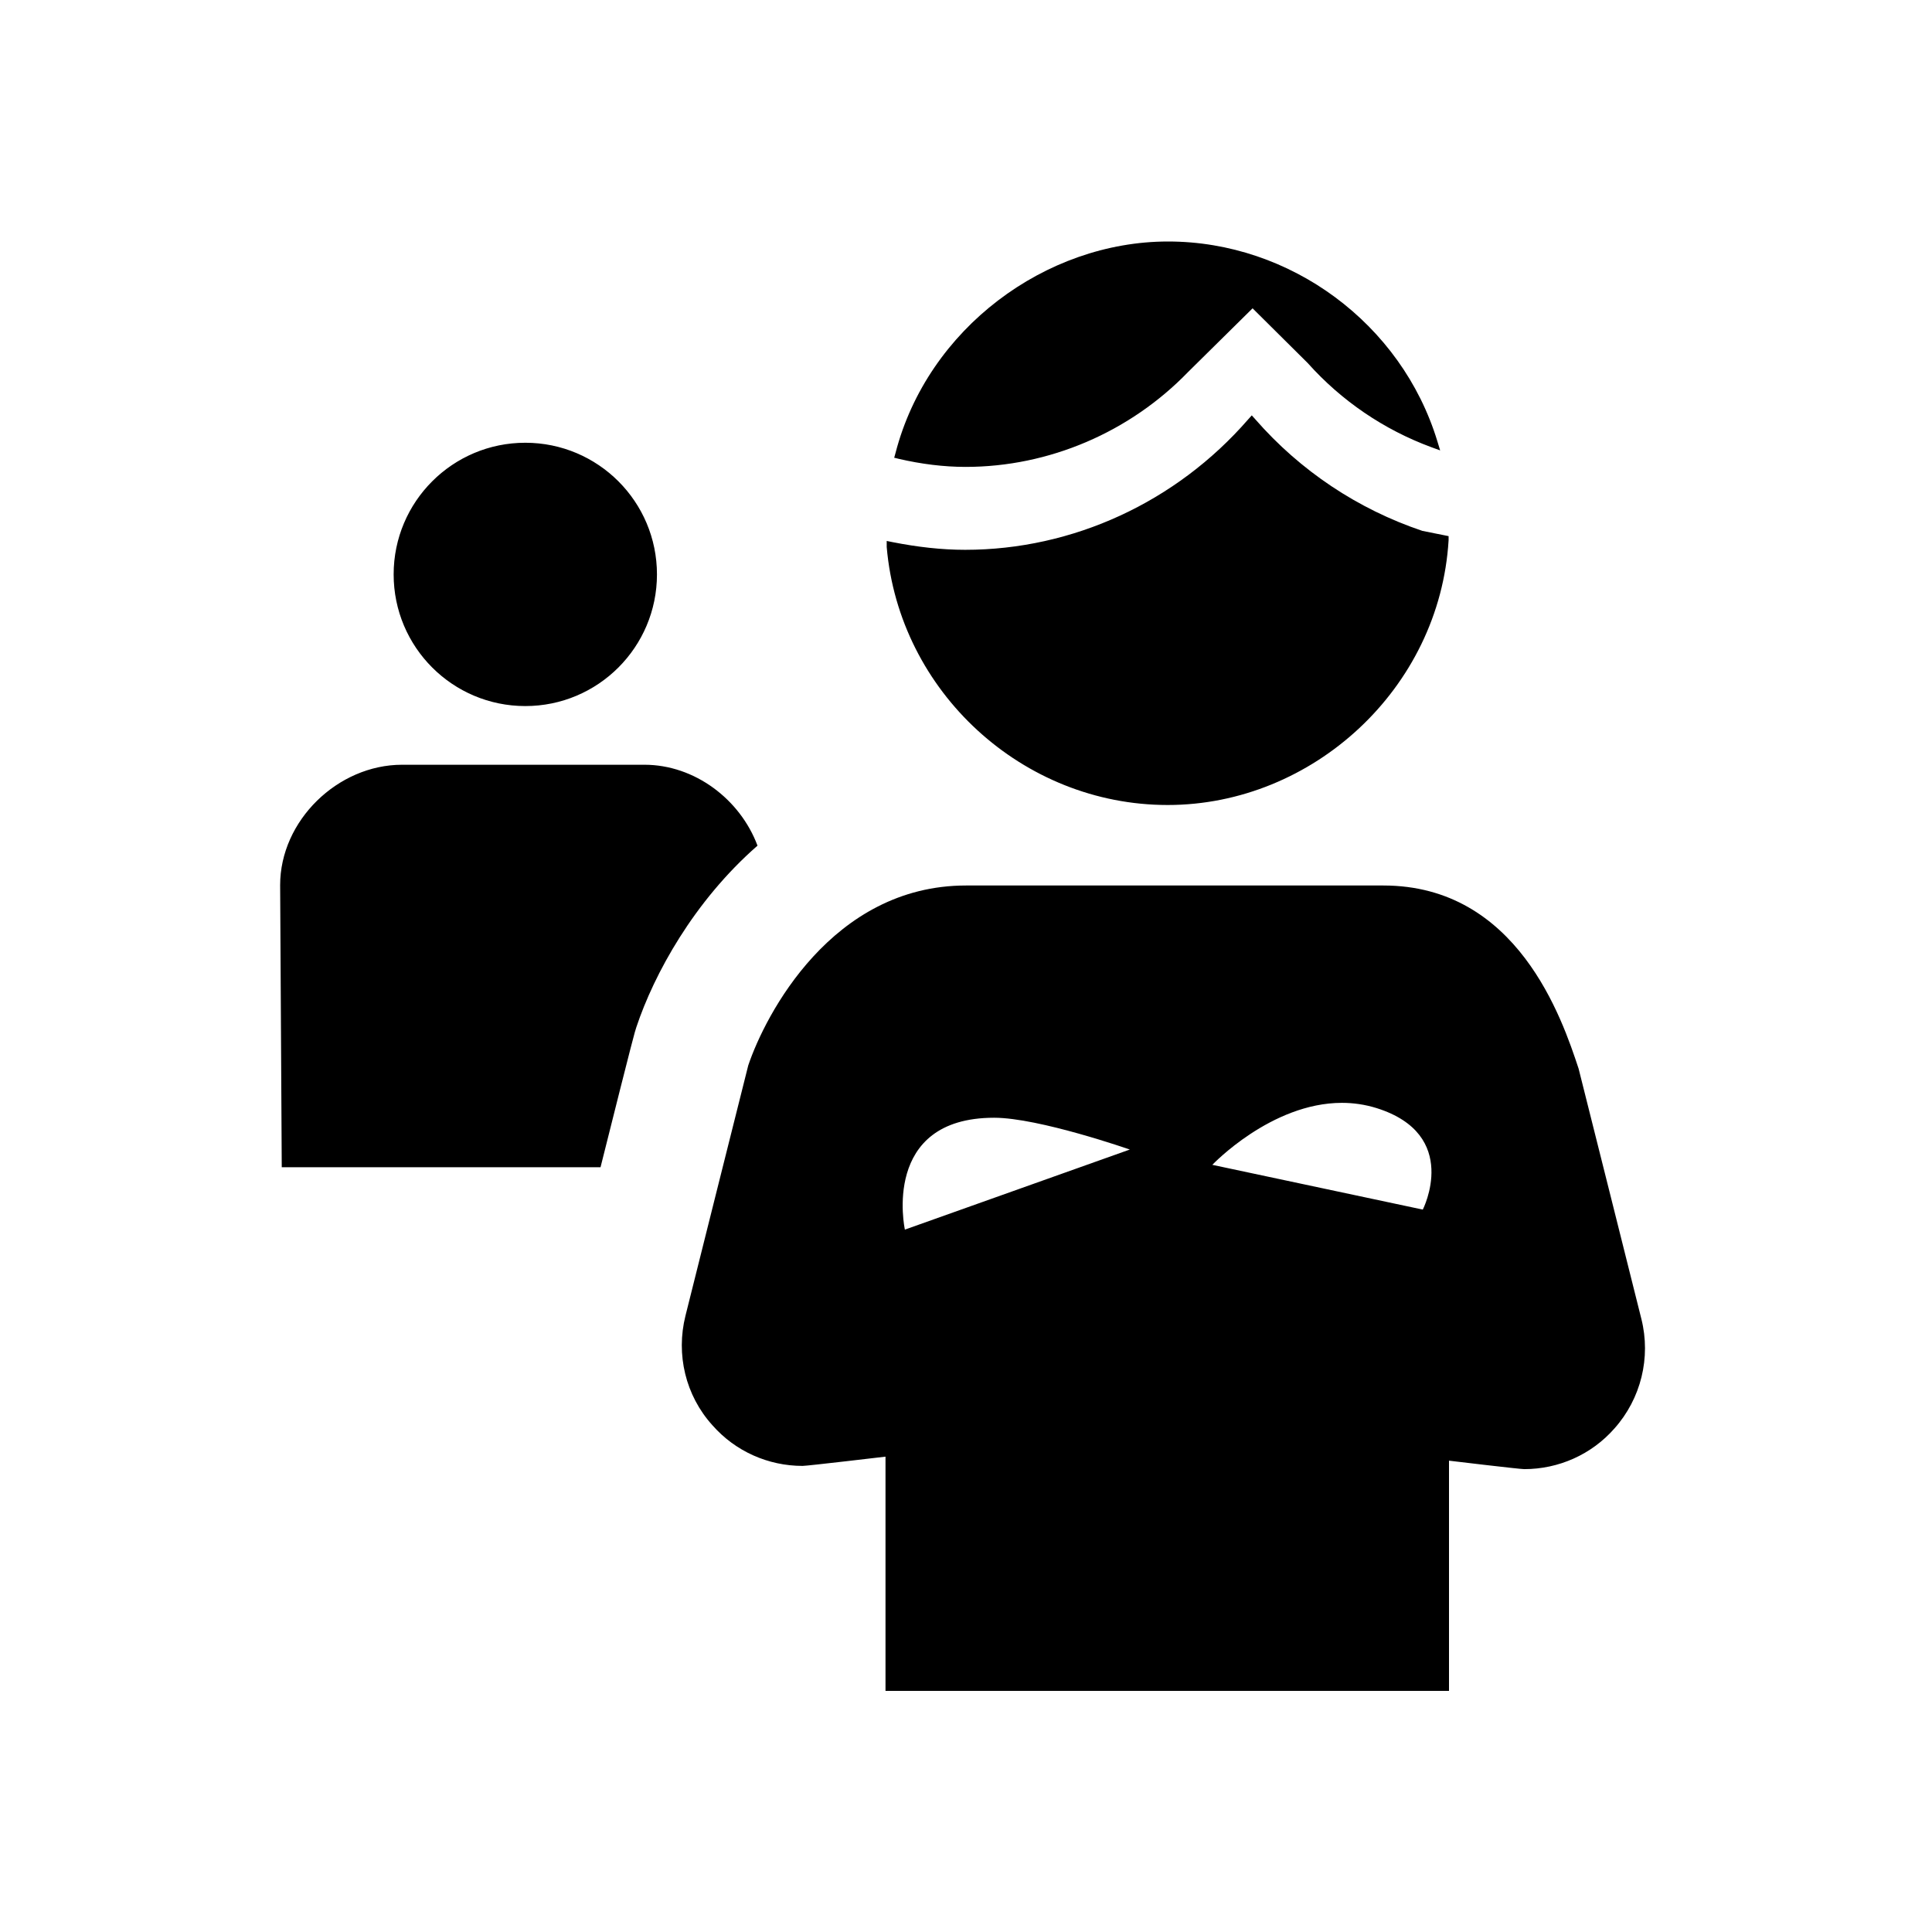
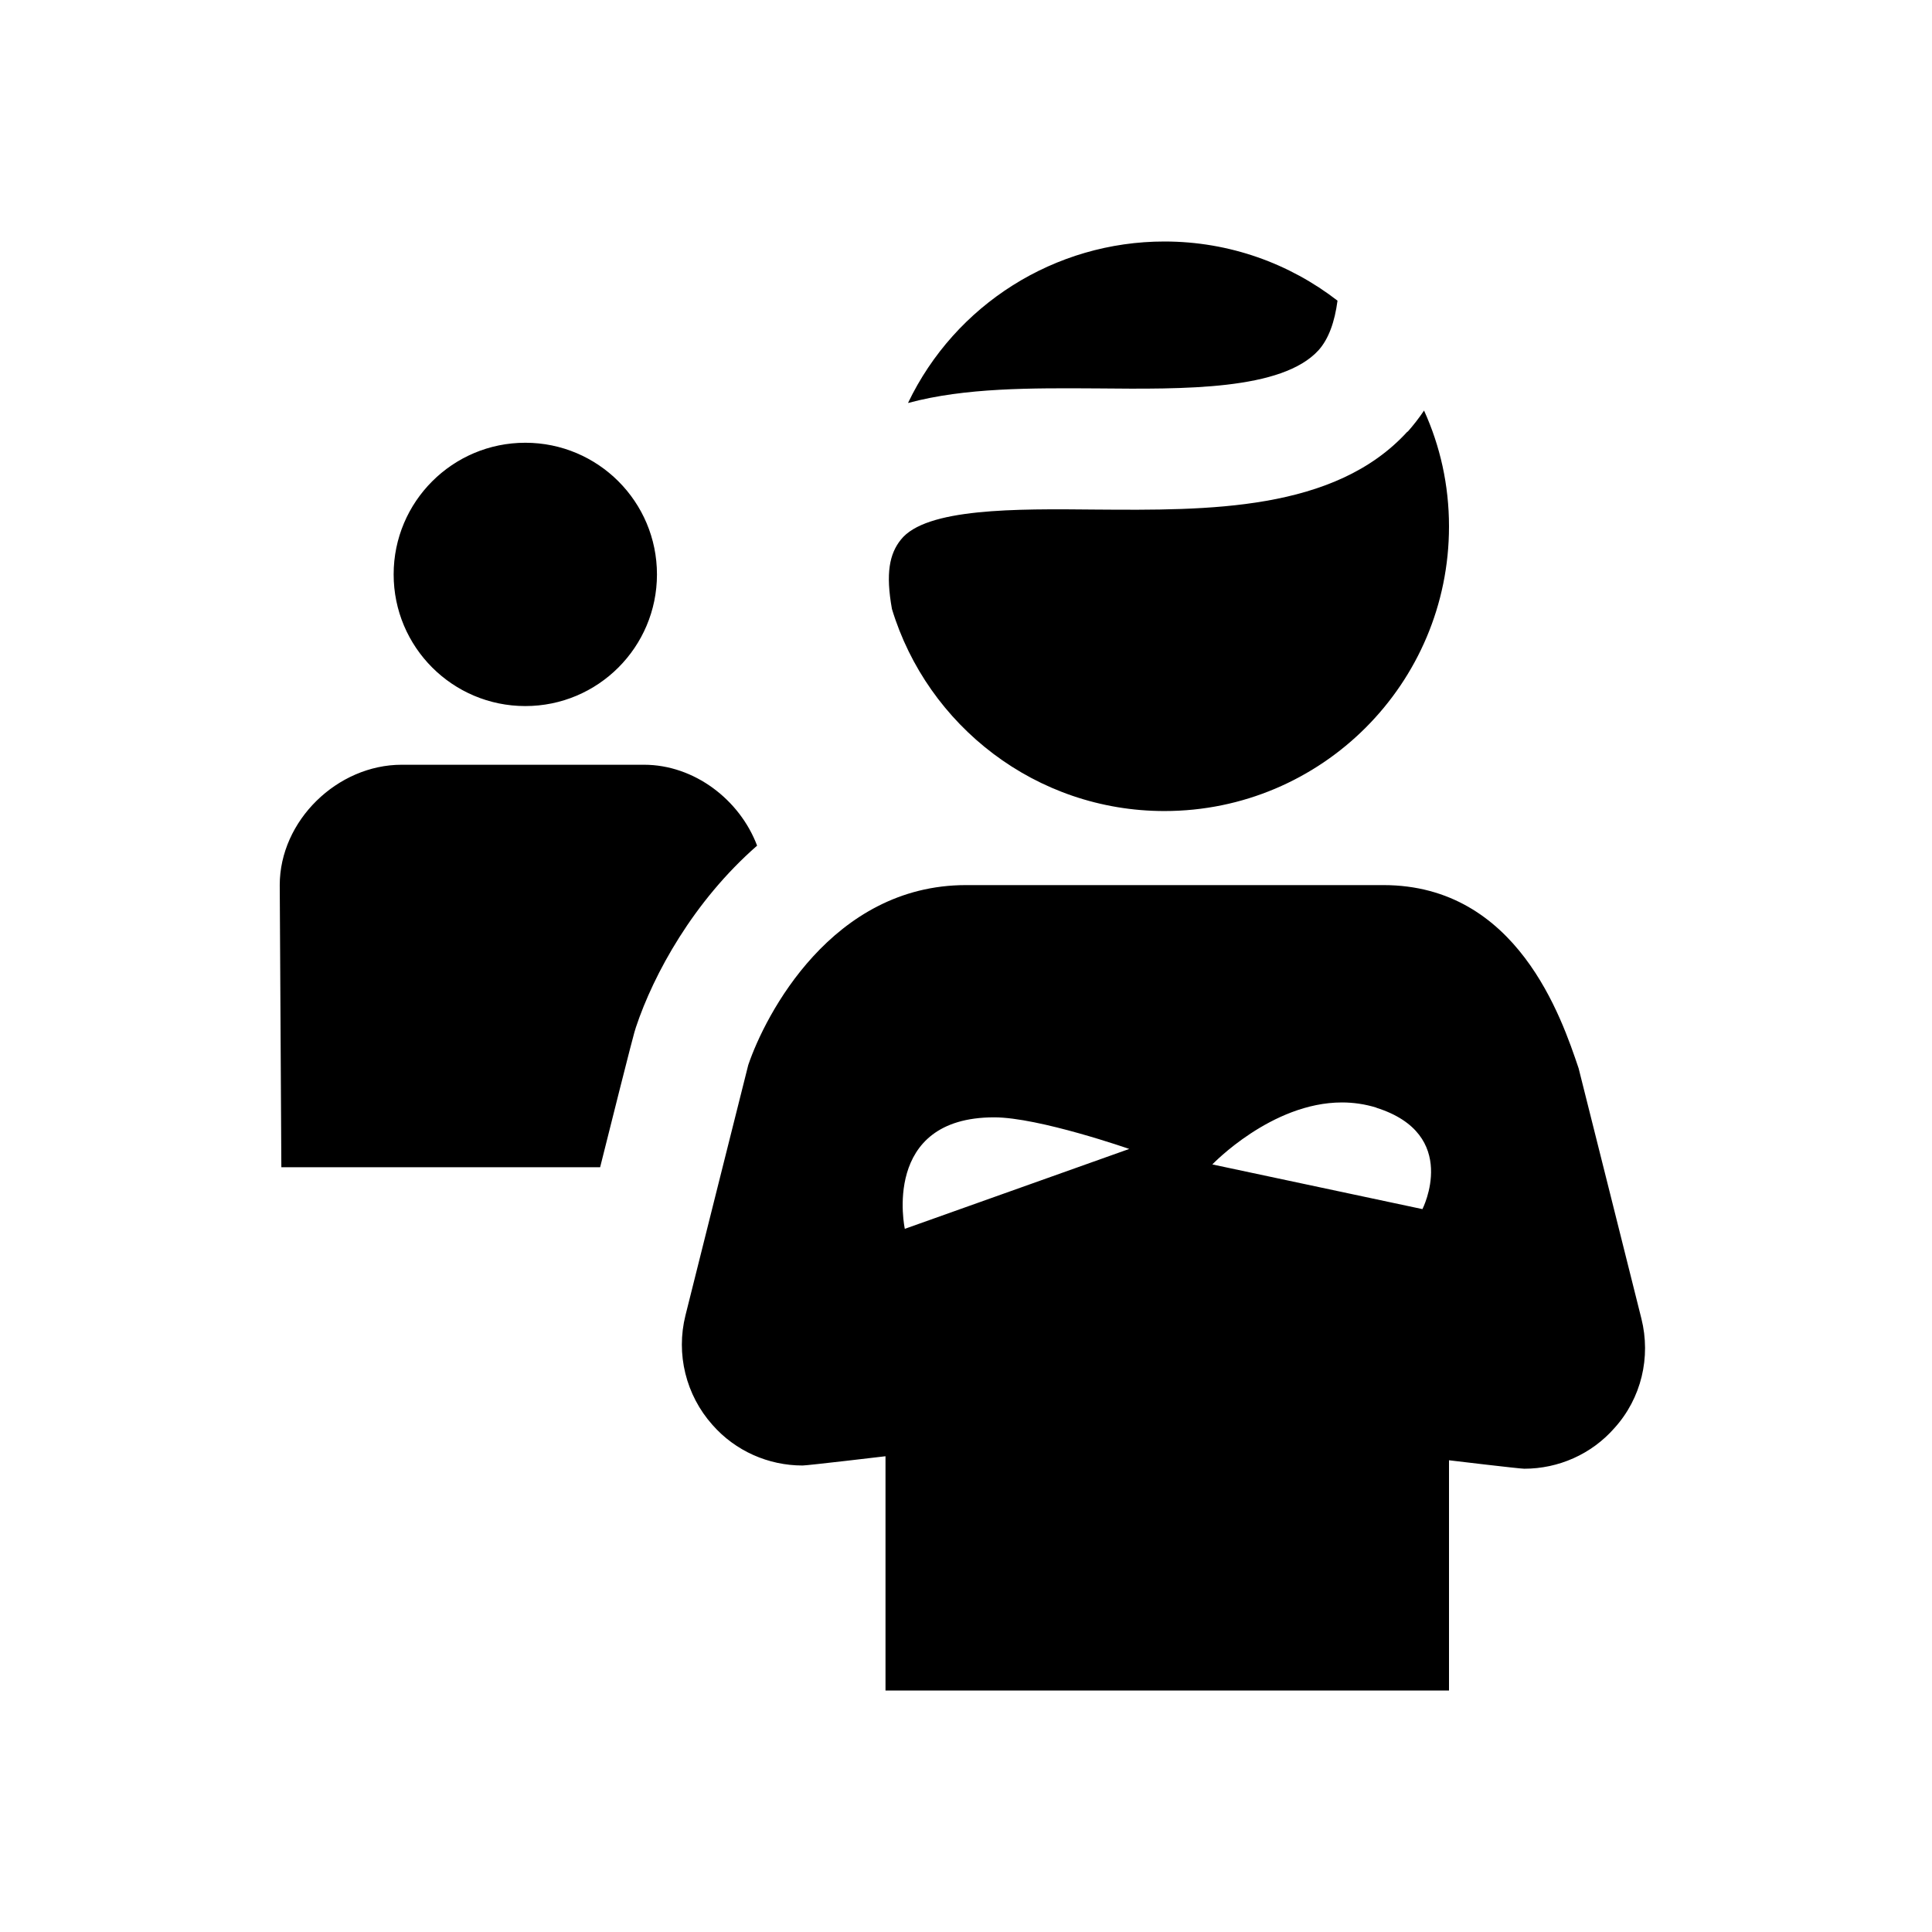
<svg xmlns="http://www.w3.org/2000/svg" viewBox="0 0 48 48">
-   <path d="M40.78 32.77s-1.54-6.15-1.56-6.22C38.81 25.31 37.7 22 34.37 22H24c-3.33 0-4.99 3.22-5.41 4.47-.02.07-1.56 6.22-1.56 6.22-.24.96 0 1.98.67 2.72.57.65 1.39 1.01 2.24 1.01.12 0 2.06-.23 2.06-.23v5.82h14v-5.72s1.75.21 1.87.21c.85 0 1.67-.36 2.24-1.01.66-.74.91-1.76.67-2.72Zm-18.3-2.23s-.6-2.77 2.22-2.77c1.11 0 3.37.79 3.37.79l-5.59 1.99Zm12.86-.49-5.22-1.11s1.46-1.54 3.22-1.54c.28 0 .57.04.86.13 2.1.66 1.15 2.52 1.15 2.52ZM9.78 14.27a3.271 3.271 0 1 1 6.542.002 3.271 3.271 0 0 1-6.542-.002Zm9.04 6.74c-1.58 1.38-2.57 3.19-3.01 4.51-.04.12-.06.17-.89 3.48H7l-.04-7.01c0-1.6 1.43-2.99 3.03-2.99h6.02c1.25 0 2.38.86 2.81 2.01Zm3.39-9.64.12.03c.56.13 1.12.2 1.66.2 2.07 0 4.08-.86 5.53-2.36l1.6-1.58 1.37 1.36a7.68 7.68 0 0 0 3.07 2.09l.22.08-.07-.23C34.82 8.04 32.06 6 29.02 6s-5.97 2.16-6.77 5.25l-.03.11Zm-.18 2.06v.16c.31 3.6 3.38 6.41 6.98 6.41s6.76-2.89 6.98-6.58v-.1l-.65-.13a9.545 9.545 0 0 1-4.15-2.77l-.09-.1-.09.1c-1.79 2.06-4.36 3.24-7.03 3.24-.59 0-1.19-.07-1.8-.19l-.15-.03Z" />
+   <path d="M9.78 14.27a3.271 3.271 0 1 1 6.542.002 3.271 3.271 0 0 1-6.542-.002ZM16 19H9.98c-1.6 0-3.03 1.39-3.03 2.99L6.99 29h7.92c.83-3.31.85-3.36.89-3.48.44-1.32 1.43-3.13 3.01-4.51C18.38 19.87 17.25 19 16 19Zm24.11 16.48c-.57.65-1.39 1.01-2.24 1.01-.12 0-1.87-.21-1.87-.21V42H22v-5.82s-1.94.23-2.06.23c-.85 0-1.67-.36-2.24-1.01-.66-.74-.91-1.76-.67-2.72 0 0 1.54-6.15 1.56-6.22.42-1.24 2.08-4.47 5.41-4.47h10.37c3.33 0 4.43 3.31 4.85 4.55.02.07 1.56 6.22 1.56 6.22.24.96 0 1.98-.67 2.72Zm-12.04-6.93s-2.26-.79-3.37-.79c-2.82 0-2.22 2.77-2.22 2.77l5.59-1.99Zm6.13-1.03c-.29-.09-.58-.13-.86-.13-1.75 0-3.22 1.54-3.22 1.54l5.22 1.11s.95-1.86-1.15-2.52ZM22.56 10.01A7.064 7.064 0 0 1 28.93 6c1.62 0 3.11.55 4.3 1.47-.07.53-.22.95-.47 1.23-.91 1-3.34.97-5.5.95-1.63-.01-3.28-.02-4.69.36Zm12.41.71c-1.81 1.99-4.97 1.96-7.75 1.94-1.98-.02-4.22-.04-4.84.75-.28.35-.38.83-.22 1.72.88 2.9 3.58 5.02 6.77 5.02A7.07 7.07 0 0 0 36 13.08c0-1.03-.22-2-.62-2.88-.12.18-.26.36-.41.53Z" />
</svg>
